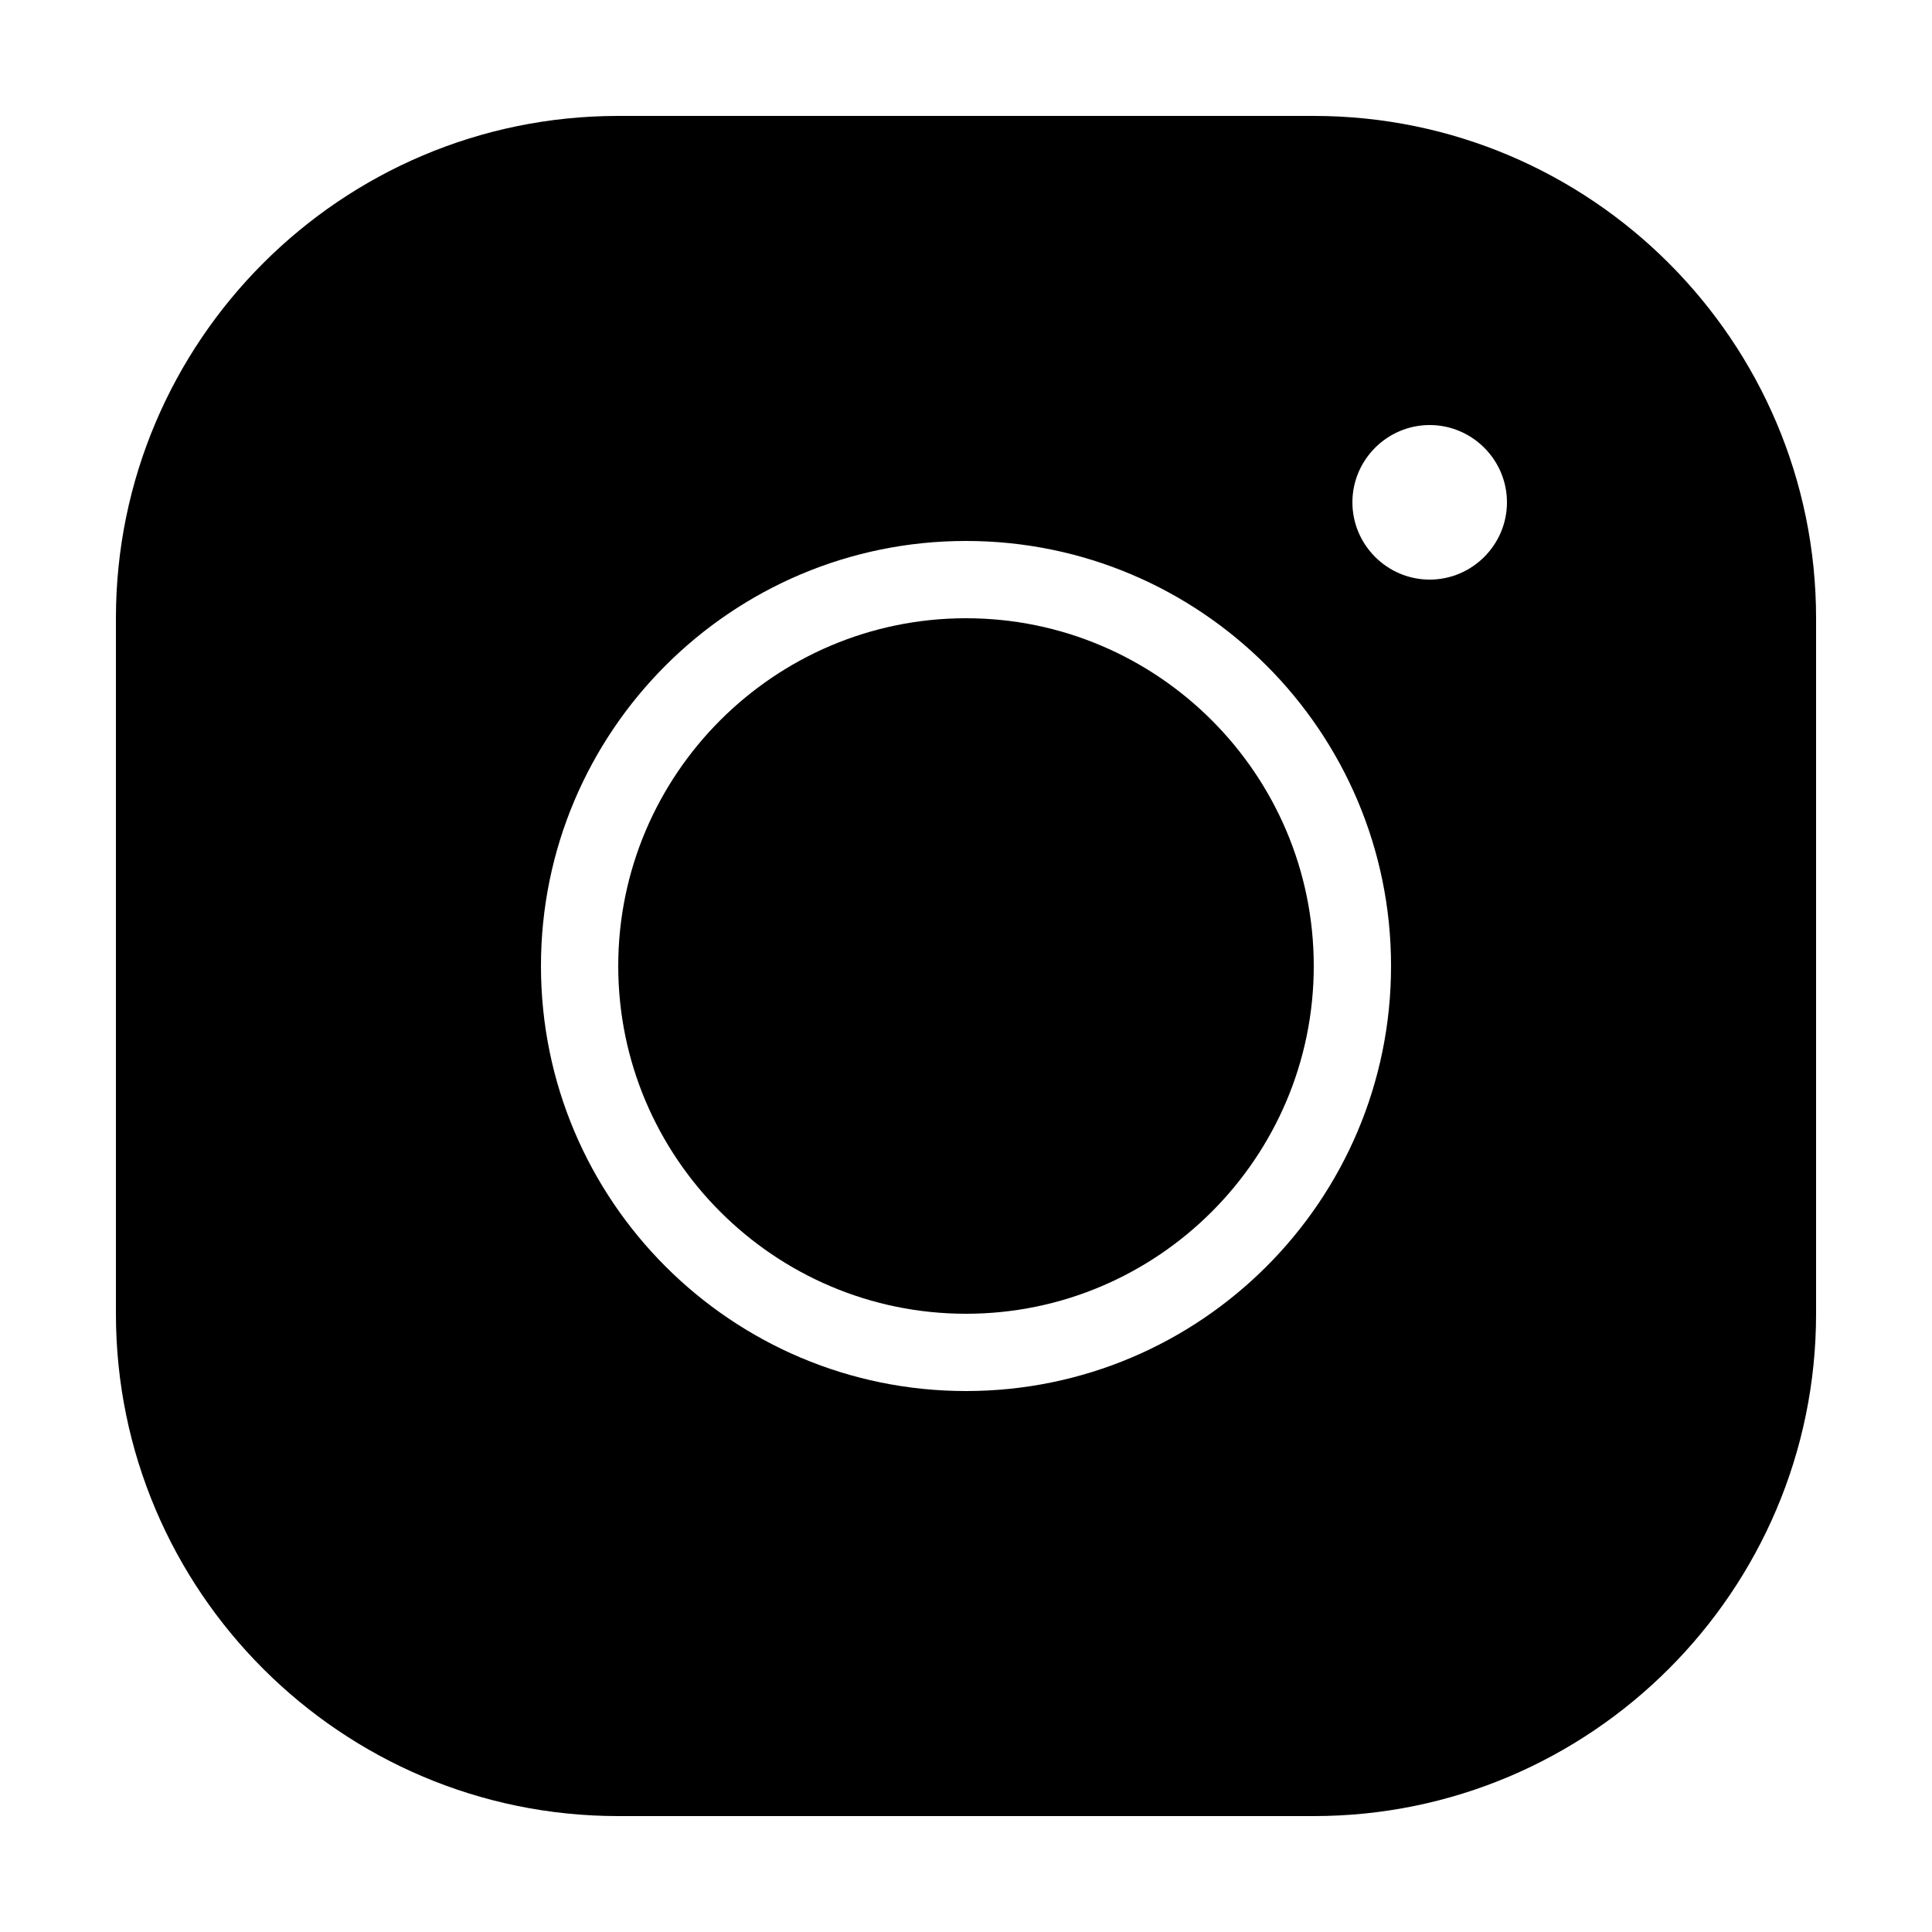
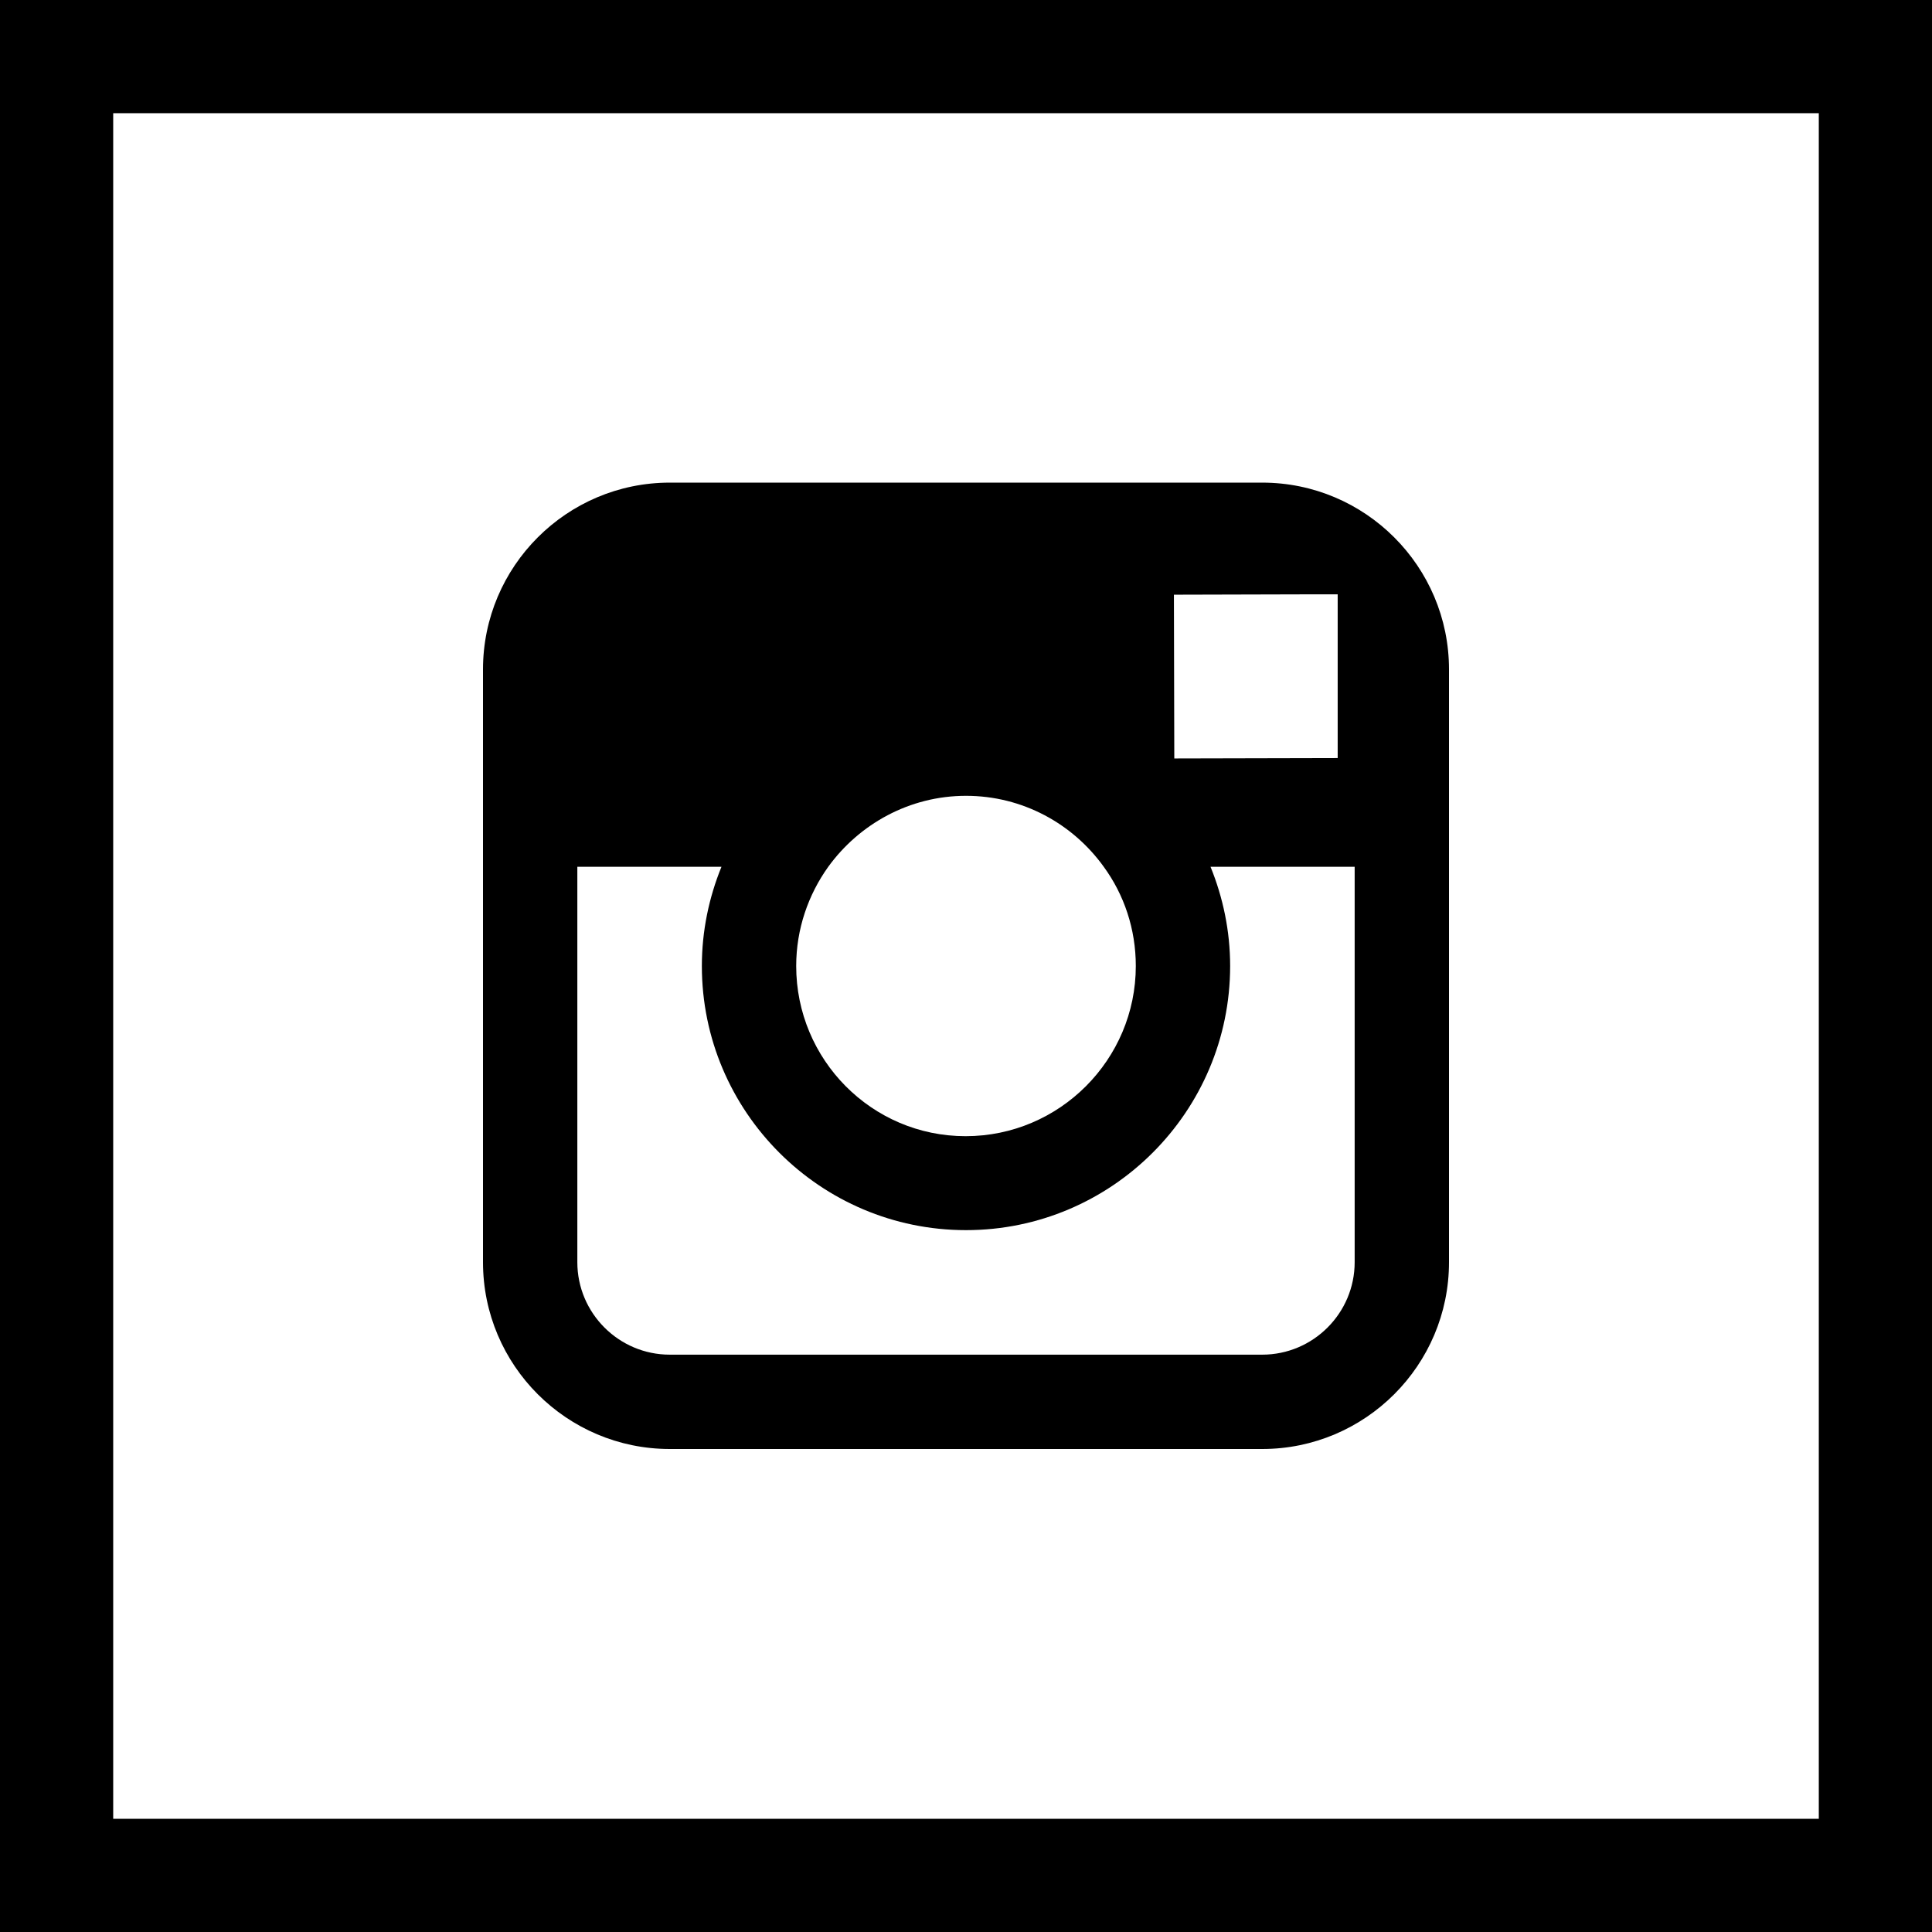
- <svg xmlns="http://www.w3.org/2000/svg" viewBox="0 0 50 50" width="50px" height="50px">
-   <path d="M 16 3 C 8.83 3 3 8.83 3 16 L 3 34 C 3 41.17 8.83 47 16 47 L 34 47 C 41.17 47 47 41.17 47 34 L 47 16 C 47 8.83 41.17 3 34 3 L 16 3 z M 37 11 C 38.1 11 39 11.9 39 13 C 39 14.1 38.1 15 37 15 C 35.9 15 35 14.1 35 13 C 35 11.9 35.9 11 37 11 z M 25 14 C 31.07 14 36 18.93 36 25 C 36 31.07 31.07 36 25 36 C 18.93 36 14 31.07 14 25 C 14 18.93 18.93 14 25 14 z M 25 16 C 20.04 16 16 20.04 16 25 C 16 29.96 20.04 34 25 34 C 29.96 34 34 29.96 34 25 C 34 20.04 29.96 16 25 16 z" />
+ <svg xmlns="http://www.w3.org/2000/svg" fill="#000000" height="800px" width="800px" version="1.1" id="Layer_1" viewBox="-143 145 512 512" xml:space="preserve">
+   <g>
+     <path d="M-143,145v512h512V145H-143z M339,627h-452V175h452V627z" />
+     <path d="M34.5,529h157c27.3,0,49.5-22.2,49.5-49.5V374.7v-52.3c0-27.3-22.2-49.5-49.5-49.5h-157c-27.3,0-49.5,22.2-49.5,49.5v52.3   v104.8C-15,506.8,7.2,529,34.5,529z M205.8,302.5h5.7v5.6v37.8l-43.3,0.1l-0.1-43.4L205.8,302.5z M76.5,374.7   c8.2-11.3,21.5-18.8,36.5-18.8s28.3,7.4,36.5,18.8c5.4,7.4,8.5,16.5,8.5,26.3c0,24.8-20.2,45.1-45.1,45.1C88,446.1,68,425.8,68,401   C68,391.2,71.2,382.1,76.5,374.7z M10,374.7h38.2c-3.3,8.1-5.2,17-5.2,26.3c0,38.6,31.4,70,70,70c38.6,0,70-31.4,70-70   c0-9.3-1.9-18.2-5.2-26.3H216v104.8c0,13.5-11,24.5-24.5,24.5h-157C21,504,10,493,10,479.5V374.7z" />
+   </g>
</svg>
